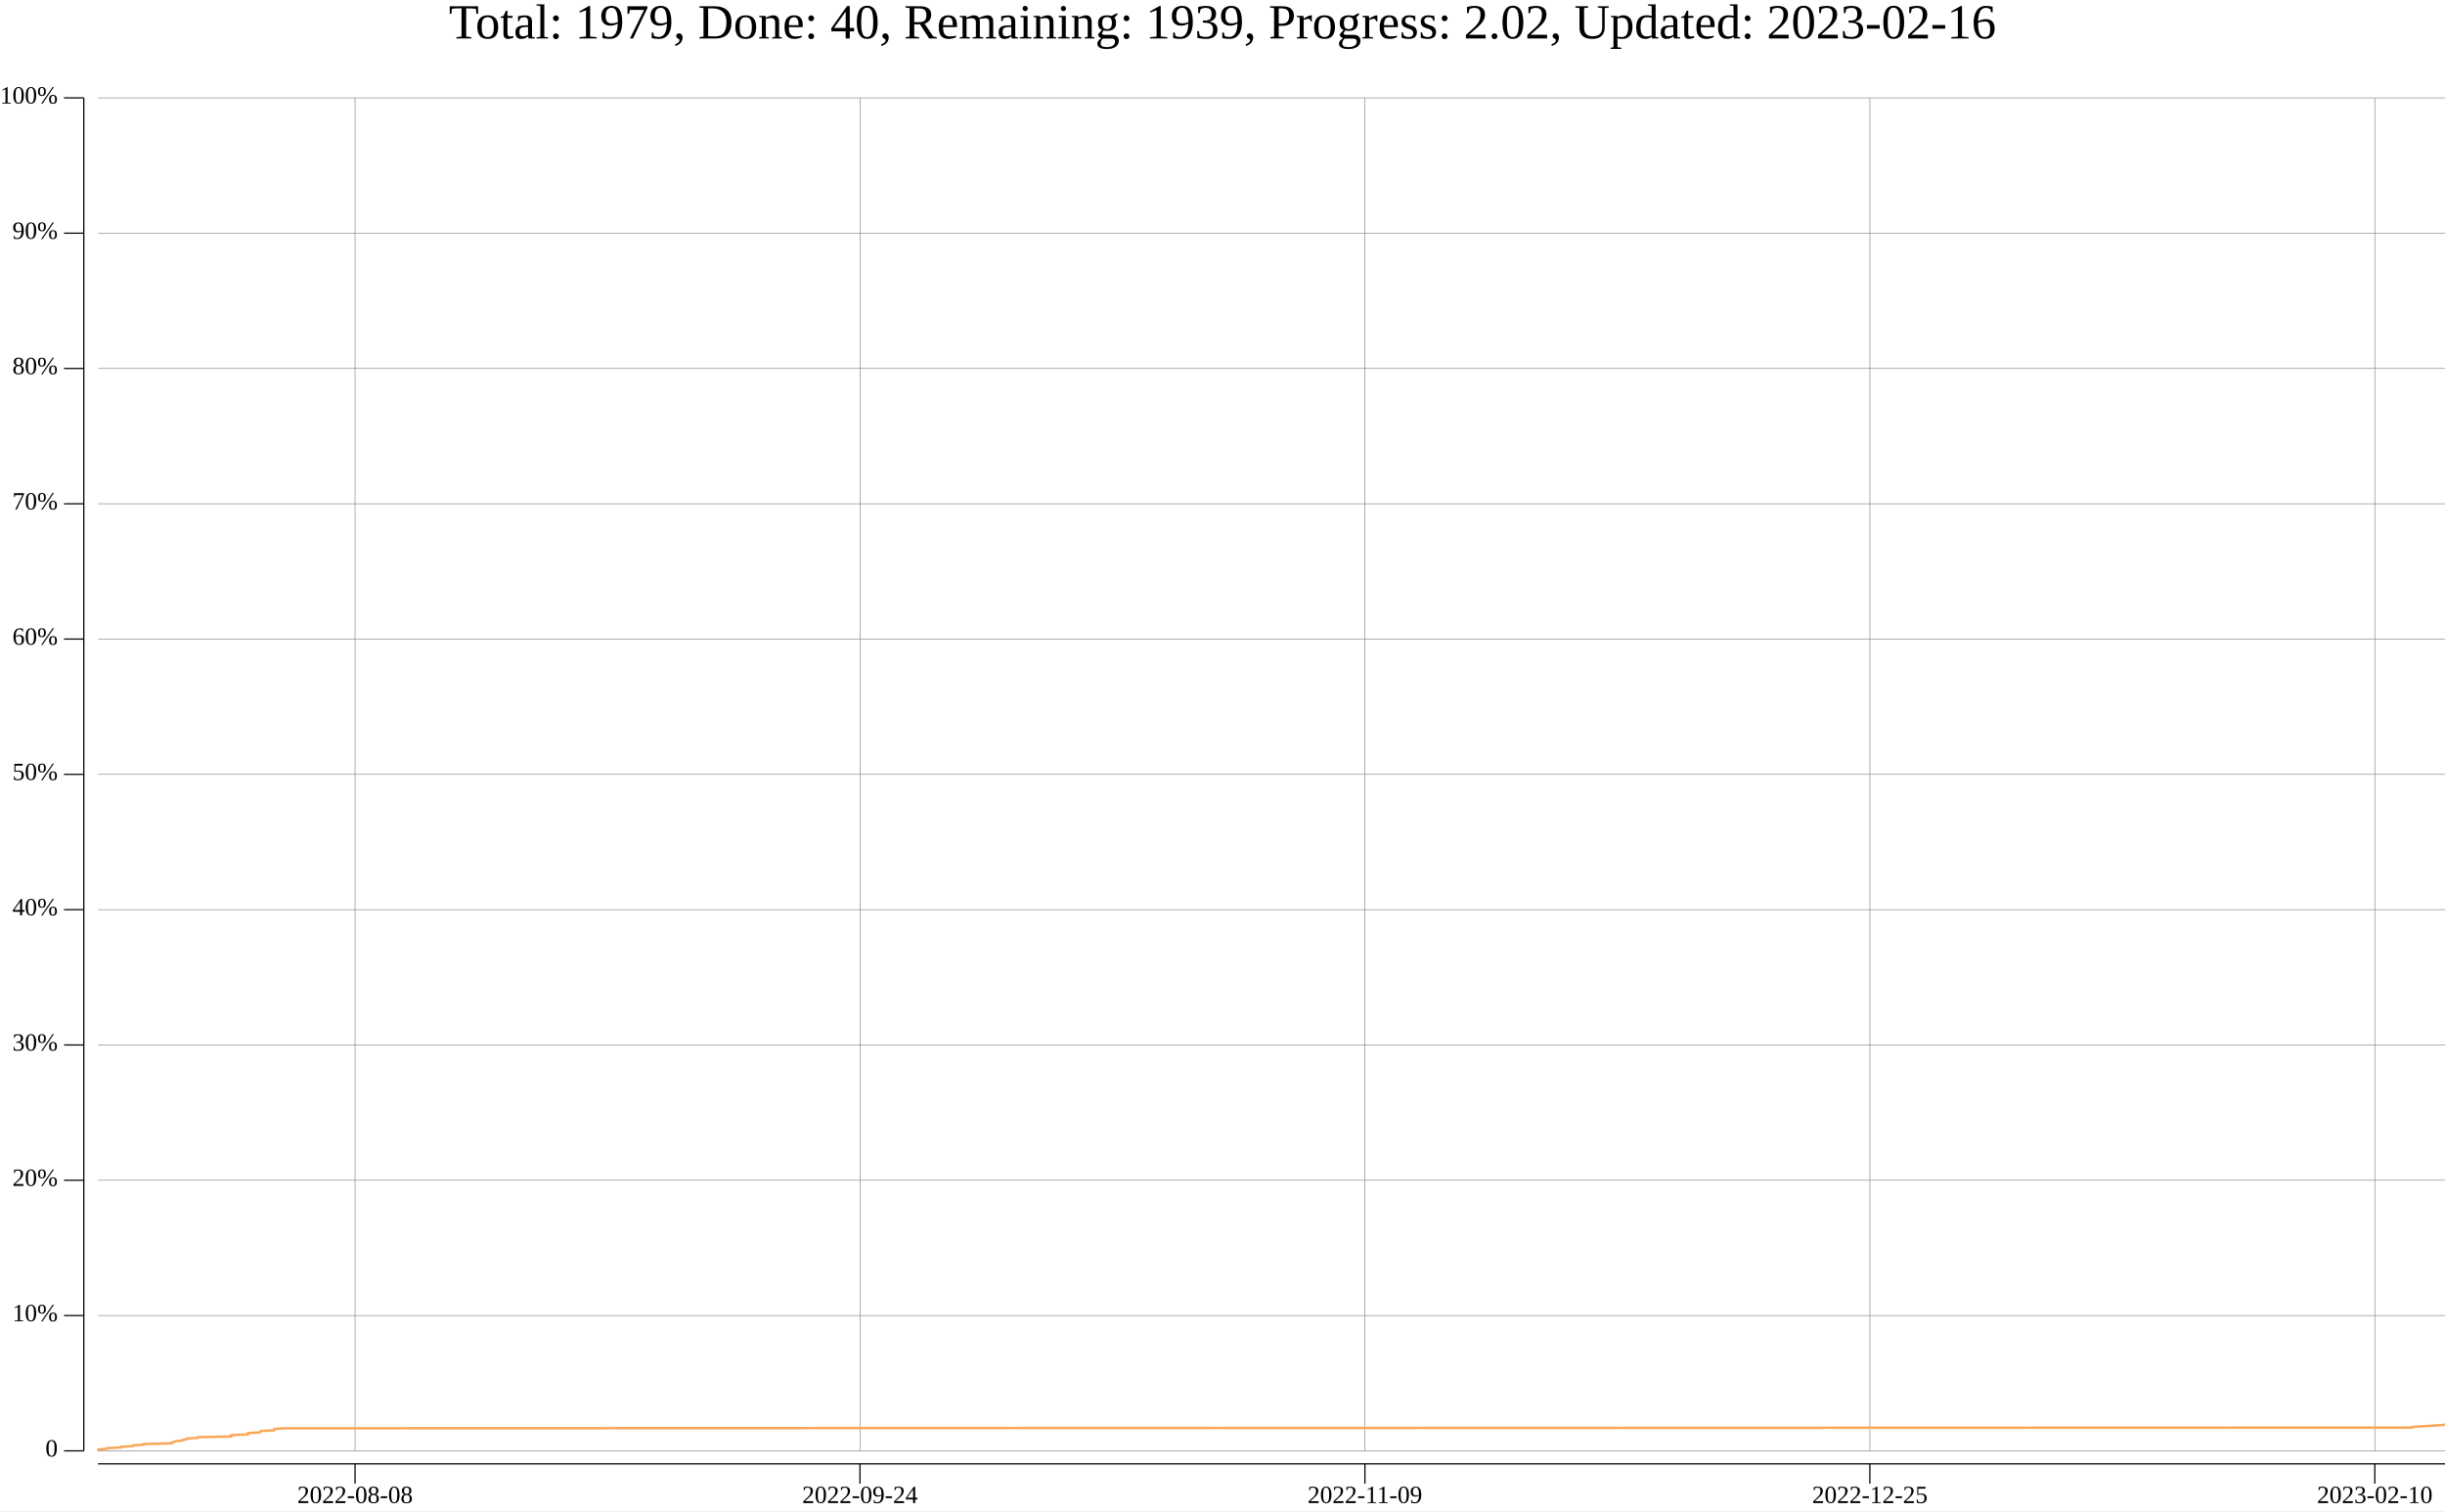
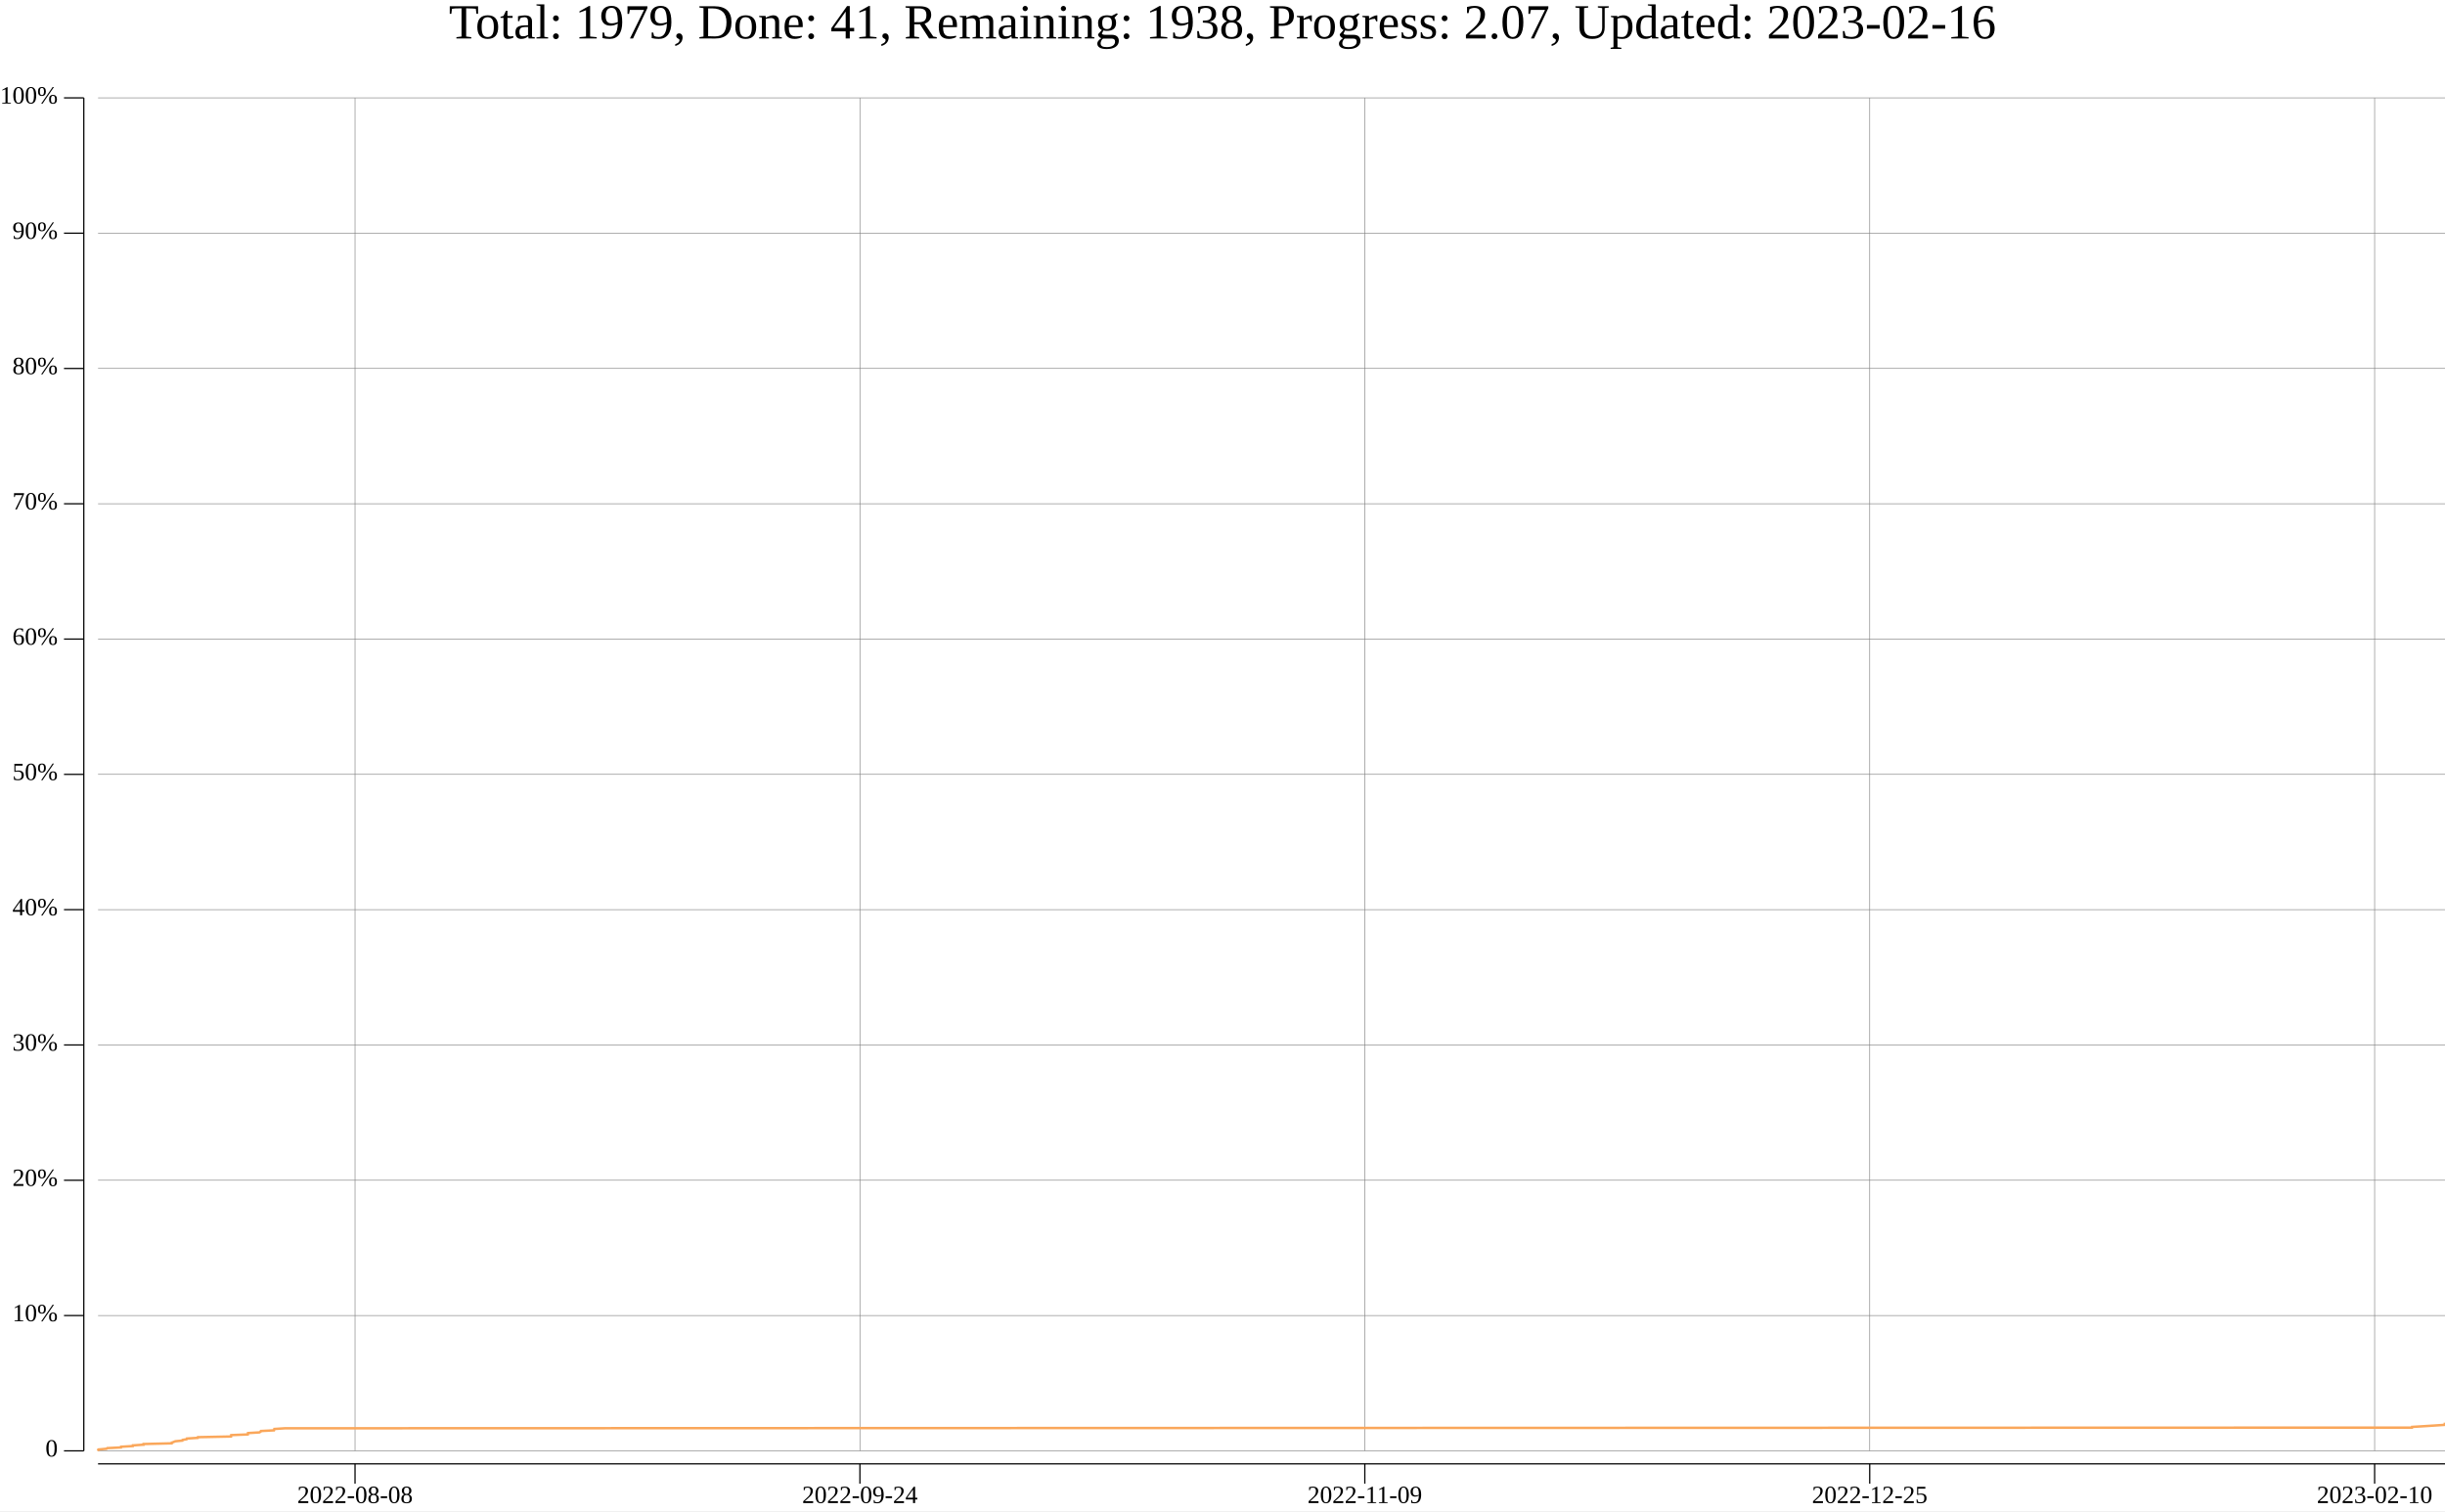
<svg xmlns="http://www.w3.org/2000/svg" width="987pt" height="610pt" viewBox="0 0 987 610">
  <g transform="scale(1, -1) translate(0, -610)">
    <path d="M0,0L987,0L987,610L0,610Z" style="fill:#FFFFFF" />
-     <text x="181.2" y="-594.48" transform="scale(1, -1)" style="font-family:Liberation Serif;font-variant:normal;font-weight:normal;font-style:normal;font-size:19.84px">Total: 1979, Done: 40, Remaining: 1939, Progress: 2.02, Updated: 2023-02-16</text>
-     <text x="120" y="-3.252" transform="scale(1, -1)" style="font-family:Liberation Serif;font-variant:normal;font-weight:normal;font-style:normal;font-size:10px">2022-08-08</text>
-     <text x="527.85" y="-3.252" transform="scale(1, -1)" style="font-family:Liberation Serif;font-variant:normal;font-weight:normal;font-style:normal;font-size:10px">2022-11-09</text>
-     <text x="935.33" y="-3.252" transform="scale(1, -1)" style="font-family:Liberation Serif;font-variant:normal;font-weight:normal;font-style:normal;font-size:10px">2023-02-10</text>
-     <text x="323.83" y="-3.252" transform="scale(1, -1)" style="font-family:Liberation Serif;font-variant:normal;font-weight:normal;font-style:normal;font-size:10px">2022-09-24</text>
-     <text x="731.5" y="-3.252" transform="scale(1, -1)" style="font-family:Liberation Serif;font-variant:normal;font-weight:normal;font-style:normal;font-size:10px">2022-12-25</text>
-     <path d="M143.33,11.074L143.33,19.074" style="fill:none;stroke:#000000;stroke-width:0.5" />
-     <path d="M550.99,11.074L550.99,19.074" style="fill:none;stroke:#000000;stroke-width:0.5" />
-     <path d="M958.66,11.074L958.66,19.074" style="fill:none;stroke:#000000;stroke-width:0.5" />
-     <path d="M347.16,11.074L347.16,19.074" style="fill:none;stroke:#000000;stroke-width:0.5" />
-     <path d="M754.83,11.074L754.83,19.074" style="fill:none;stroke:#000000;stroke-width:0.5" />
+     <text x="181.2" y="-594.48" transform="scale(1, -1)" style="font-family:Liberation Serif;font-variant:normal;font-weight:normal;font-style:normal;font-size:19.84px">Total: 1979, Done: 41, Remaining: 1938, Progress: 2.07, Updated: 2023-02-16</text>
+     <text x="119.99" y="-3.252" transform="scale(1, -1)" style="font-family:Liberation Serif;font-variant:normal;font-weight:normal;font-style:normal;font-size:10px">2022-08-08</text>
+     <text x="527.81" y="-3.252" transform="scale(1, -1)" style="font-family:Liberation Serif;font-variant:normal;font-weight:normal;font-style:normal;font-size:10px">2022-11-09</text>
+     <text x="935.26" y="-3.252" transform="scale(1, -1)" style="font-family:Liberation Serif;font-variant:normal;font-weight:normal;font-style:normal;font-size:10px">2023-02-10</text>
+     <text x="323.8" y="-3.252" transform="scale(1, -1)" style="font-family:Liberation Serif;font-variant:normal;font-weight:normal;font-style:normal;font-size:10px">2022-09-24</text>
+     <text x="731.44" y="-3.252" transform="scale(1, -1)" style="font-family:Liberation Serif;font-variant:normal;font-weight:normal;font-style:normal;font-size:10px">2022-12-25</text>
+     <path d="M143.32,11.074L143.32,19.074" style="fill:none;stroke:#000000;stroke-width:0.5" />
+     <path d="M550.95,11.074L550.95,19.074" style="fill:none;stroke:#000000;stroke-width:0.5" />
+     <path d="M958.59,11.074L958.59,19.074" style="fill:none;stroke:#000000;stroke-width:0.5" />
+     <path d="M347.13,11.074L347.13,19.074" style="fill:none;stroke:#000000;stroke-width:0.5" />
+     <path d="M754.77,11.074L754.77,19.074" style="fill:none;stroke:#000000;stroke-width:0.5" />
    <path d="M39.58,19.074L987,19.074" style="fill:none;stroke:#000000;stroke-width:0.5" />
    <text x="18.33" y="-22.039" transform="scale(1, -1)" style="font-family:Liberation Serif;font-variant:normal;font-weight:normal;font-style:normal;font-size:10px">0</text>
    <text x="5" y="-295.12" transform="scale(1, -1)" style="font-family:Liberation Serif;font-variant:normal;font-weight:normal;font-style:normal;font-size:10px">50%</text>
    <text x="0" y="-568.21" transform="scale(1, -1)" style="font-family:Liberation Serif;font-variant:normal;font-weight:normal;font-style:normal;font-size:10px">100%</text>
    <text x="5" y="-76.656" transform="scale(1, -1)" style="font-family:Liberation Serif;font-variant:normal;font-weight:normal;font-style:normal;font-size:10px">10%</text>
    <text x="5" y="-131.27" transform="scale(1, -1)" style="font-family:Liberation Serif;font-variant:normal;font-weight:normal;font-style:normal;font-size:10px">20%</text>
    <text x="5" y="-185.89" transform="scale(1, -1)" style="font-family:Liberation Serif;font-variant:normal;font-weight:normal;font-style:normal;font-size:10px">30%</text>
    <text x="5" y="-240.51" transform="scale(1, -1)" style="font-family:Liberation Serif;font-variant:normal;font-weight:normal;font-style:normal;font-size:10px">40%</text>
    <text x="5" y="-349.74" transform="scale(1, -1)" style="font-family:Liberation Serif;font-variant:normal;font-weight:normal;font-style:normal;font-size:10px">60%</text>
    <text x="5" y="-404.36" transform="scale(1, -1)" style="font-family:Liberation Serif;font-variant:normal;font-weight:normal;font-style:normal;font-size:10px">70%</text>
    <text x="5" y="-458.97" transform="scale(1, -1)" style="font-family:Liberation Serif;font-variant:normal;font-weight:normal;font-style:normal;font-size:10px">80%</text>
    <text x="5" y="-513.59" transform="scale(1, -1)" style="font-family:Liberation Serif;font-variant:normal;font-weight:normal;font-style:normal;font-size:10px">90%</text>
    <path d="M25.83,24.324L33.83,24.324" style="fill:none;stroke:#000000;stroke-width:0.5" />
    <path d="M25.83,297.41L33.83,297.41" style="fill:none;stroke:#000000;stroke-width:0.5" />
    <path d="M25.83,570.49L33.83,570.49" style="fill:none;stroke:#000000;stroke-width:0.5" />
    <path d="M25.83,78.941L33.83,78.941" style="fill:none;stroke:#000000;stroke-width:0.5" />
    <path d="M25.83,133.56L33.83,133.56" style="fill:none;stroke:#000000;stroke-width:0.5" />
    <path d="M25.83,188.17L33.83,188.17" style="fill:none;stroke:#000000;stroke-width:0.5" />
    <path d="M25.83,242.79L33.83,242.79" style="fill:none;stroke:#000000;stroke-width:0.5" />
    <path d="M25.83,352.02L33.83,352.02" style="fill:none;stroke:#000000;stroke-width:0.5" />
    <path d="M25.83,406.64L33.83,406.64" style="fill:none;stroke:#000000;stroke-width:0.5" />
    <path d="M25.83,461.26L33.83,461.26" style="fill:none;stroke:#000000;stroke-width:0.5" />
    <path d="M25.83,515.87L33.83,515.87" style="fill:none;stroke:#000000;stroke-width:0.5" />
    <path d="M33.83,24.324L33.83,570.49" style="fill:none;stroke:#000000;stroke-width:0.5" />
-     <path d="M143.33,24.324L143.33,570.49" style="fill:none;stroke:#808080;stroke-width:0.25" />
-     <path d="M550.99,24.324L550.99,570.49" style="fill:none;stroke:#808080;stroke-width:0.25" />
-     <path d="M958.66,24.324L958.66,570.49" style="fill:none;stroke:#808080;stroke-width:0.25" />
-     <path d="M347.16,24.324L347.16,570.49" style="fill:none;stroke:#808080;stroke-width:0.25" />
-     <path d="M754.83,24.324L754.83,570.49" style="fill:none;stroke:#808080;stroke-width:0.25" />
+     <path d="M143.32,24.324L143.32,570.49" style="fill:none;stroke:#808080;stroke-width:0.25" />
+     <path d="M550.95,24.324L550.95,570.49" style="fill:none;stroke:#808080;stroke-width:0.25" />
+     <path d="M958.59,24.324L958.59,570.49" style="fill:none;stroke:#808080;stroke-width:0.25" />
+     <path d="M347.13,24.324L347.13,570.49" style="fill:none;stroke:#808080;stroke-width:0.25" />
+     <path d="M754.77,24.324L754.77,570.49" style="fill:none;stroke:#808080;stroke-width:0.25" />
    <path d="M39.58,24.324L987,24.324" style="fill:none;stroke:#808080;stroke-width:0.25" />
    <path d="M39.58,297.41L987,297.41" style="fill:none;stroke:#808080;stroke-width:0.25" />
    <path d="M39.58,570.49L987,570.49" style="fill:none;stroke:#808080;stroke-width:0.25" />
    <path d="M39.58,78.941L987,78.941" style="fill:none;stroke:#808080;stroke-width:0.25" />
    <path d="M39.58,133.56L987,133.56" style="fill:none;stroke:#808080;stroke-width:0.25" />
    <path d="M39.58,188.17L987,188.17" style="fill:none;stroke:#808080;stroke-width:0.25" />
    <path d="M39.58,242.79L987,242.79" style="fill:none;stroke:#808080;stroke-width:0.25" />
    <path d="M39.58,352.02L987,352.02" style="fill:none;stroke:#808080;stroke-width:0.25" />
    <path d="M39.58,406.64L987,406.64" style="fill:none;stroke:#808080;stroke-width:0.25" />
    <path d="M39.58,461.26L987,461.26" style="fill:none;stroke:#808080;stroke-width:0.25" />
    <path d="M39.58,515.87L987,515.87" style="fill:none;stroke:#808080;stroke-width:0.25" />
-     <path d="M39.58,24.324L39.626,24.6L39.636,24.6L39.757,24.876L42.845,25.152L42.961,25.152L43.315,25.428L48.846,25.704L48.892,25.98L53.611,26.256L53.649,26.532L53.731,26.532L57.853,26.808L57.914,26.808L57.938,27.084L58.072,27.084L69.302,27.36L69.362,27.636L69.495,27.636L70.075,27.912L70.761,28.188L73.591,28.464L73.615,28.464L73.721,28.74L75.327,29.016L75.44,29.292L79.769,29.568L79.818,29.568L79.898,29.844L93.27,30.12L93.314,30.396L93.35,30.672L99.943,30.948L100.04,30.948L100.09,31.224L100.13,31.5L104.69,31.776L104.71,31.776L105.2,32.052L105.32,32.328L110.58,32.604L110.6,32.604L110.69,32.88L110.76,33.156L115.03,33.432L973.73,33.708L973.78,33.984L978.39,34.26L982.7,34.536L982.71,34.536L986.9,34.812L986.95,35.087L987,35.363" style="fill:none;stroke:#FAA75B" />
+     <path d="M39.58,24.324L39.626,24.6L39.636,24.6L39.757,24.876L42.845,25.152L42.961,25.152L43.315,25.428L48.846,25.704L48.891,25.98L53.61,26.256L53.648,26.532L53.73,26.532L57.851,26.808L57.913,26.808L57.936,27.084L58.071,27.084L69.299,27.36L69.359,27.636L69.492,27.636L70.073,27.912L70.758,28.188L73.588,28.464L73.613,28.464L73.718,28.74L75.324,29.016L75.437,29.292L79.766,29.568L79.814,29.568L79.895,29.844L93.266,30.12L93.309,30.396L93.345,30.672L99.938,30.948L100.04,30.948L100.09,31.224L100.12,31.5L104.68,31.776L104.71,31.776L105.19,32.052L105.31,32.328L110.57,32.604L110.6,32.604L110.69,32.88L110.75,33.156L115.02,33.432L973.65,33.708L973.7,33.984L978.31,34.26L982.62,34.536L982.63,34.536L986.82,34.812L986.87,35.087L986.92,35.363L987,35.639" style="fill:none;stroke:#FAA75B" />
  </g>
</svg>
